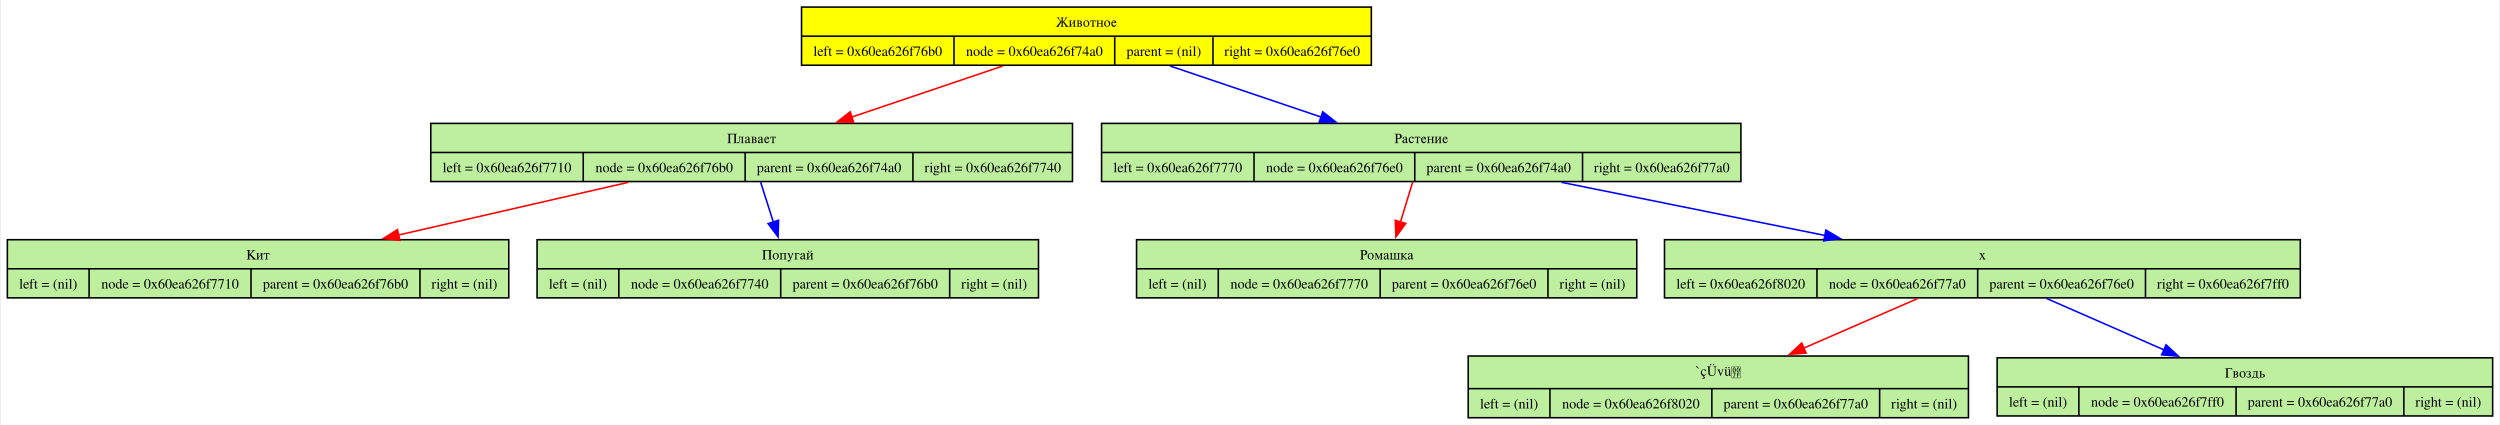
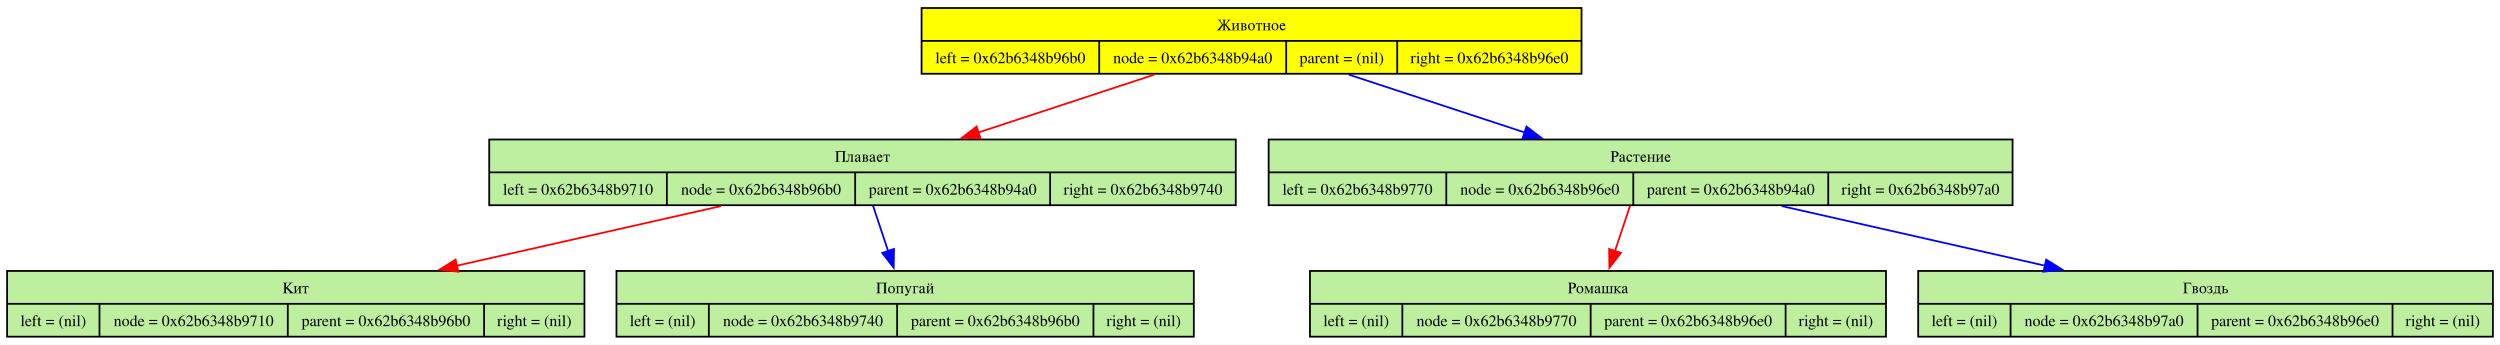
- <svg xmlns="http://www.w3.org/2000/svg" width="1589pt" height="270pt" viewBox="0.00 0.00 1589.12 270.25">
-   <g id="graph0" class="graph" transform="scale(1 1) rotate(0) translate(4 266.25)">
-     <polygon fill="white" stroke="none" points="-4,4 -4,-266.25 1585.12,-266.25 1585.12,4 -4,4" />
+ <svg xmlns="http://www.w3.org/2000/svg" width="1407pt" height="194pt" viewBox="0.00 0.00 1407.25 194.00">
+   <g id="graph0" class="graph" transform="scale(1 1) rotate(0) translate(4 190)">
+     <polygon fill="white" stroke="none" points="-4,4 -4,-190 1403.25,-190 1403.25,4 -4,4" />
    <g id="node1" class="node">
-       <polygon fill="yellow" stroke="black" points="505.25,-224.75 505.25,-261.75 867.75,-261.75 867.75,-224.75 505.25,-224.75" />
-       <text text-anchor="middle" x="686.5" y="-249.2" font-family="Times,serif" font-size="9.00">Животное</text>
-       <polyline fill="none" stroke="black" points="505.25,-243.25 867.75,-243.25" />
-       <text text-anchor="middle" x="553.75" y="-230.7" font-family="Times,serif" font-size="9.00">left = 0x60ea626f76b0</text>
-       <polyline fill="none" stroke="black" points="602.25,-224.75 602.25,-243.25" />
-       <text text-anchor="middle" x="653.38" y="-230.7" font-family="Times,serif" font-size="9.00">node = 0x60ea626f74a0</text>
-       <polyline fill="none" stroke="black" points="704.5,-224.75 704.5,-243.25" />
-       <text text-anchor="middle" x="735.75" y="-230.7" font-family="Times,serif" font-size="9.00">parent = (nil)</text>
-       <polyline fill="none" stroke="black" points="767,-224.75 767,-243.25" />
-       <text text-anchor="middle" x="817.38" y="-230.7" font-family="Times,serif" font-size="9.00">right = 0x60ea626f76e0</text>
+       <polygon fill="yellow" stroke="black" points="514.75,-148.5 514.75,-185.5 886.25,-185.5 886.25,-148.5 514.75,-148.5" />
+       <text text-anchor="middle" x="700.5" y="-172.95" font-family="Times,serif" font-size="9.00">Животное</text>
+       <polyline fill="none" stroke="black" points="514.75,-167 886.25,-167" />
+       <text text-anchor="middle" x="564.75" y="-154.45" font-family="Times,serif" font-size="9.00">left = 0x62b6348b96b0</text>
+       <polyline fill="none" stroke="black" points="614.75,-148.5 614.75,-167" />
+       <text text-anchor="middle" x="667.38" y="-154.45" font-family="Times,serif" font-size="9.00">node = 0x62b6348b94a0</text>
+       <polyline fill="none" stroke="black" points="720,-148.5 720,-167" />
+       <text text-anchor="middle" x="751.25" y="-154.45" font-family="Times,serif" font-size="9.00">parent = (nil)</text>
+       <polyline fill="none" stroke="black" points="782.5,-148.5 782.5,-167" />
+       <text text-anchor="middle" x="834.38" y="-154.45" font-family="Times,serif" font-size="9.00">right = 0x62b6348b96e0</text>
    </g>
    <g id="node2" class="node">
-       <polygon fill="#bdef9e" stroke="black" points="269.38,-150.75 269.38,-187.75 677.62,-187.75 677.62,-150.75 269.38,-150.75" />
-       <text text-anchor="middle" x="473.5" y="-175.2" font-family="Times,serif" font-size="9.00">Плавает</text>
-       <polyline fill="none" stroke="black" points="269.38,-169.25 677.62,-169.25" />
-       <text text-anchor="middle" x="317.88" y="-156.7" font-family="Times,serif" font-size="9.00">left = 0x60ea626f7710</text>
-       <polyline fill="none" stroke="black" points="366.38,-150.75 366.38,-169.25" />
-       <text text-anchor="middle" x="417.88" y="-156.7" font-family="Times,serif" font-size="9.00">node = 0x60ea626f76b0</text>
-       <polyline fill="none" stroke="black" points="469.38,-150.75 469.38,-169.25" />
-       <text text-anchor="middle" x="522.75" y="-156.7" font-family="Times,serif" font-size="9.00">parent = 0x60ea626f74a0</text>
-       <polyline fill="none" stroke="black" points="576.12,-150.75 576.12,-169.25" />
-       <text text-anchor="middle" x="626.88" y="-156.7" font-family="Times,serif" font-size="9.00">right = 0x60ea626f7740</text>
+       <polygon fill="#bdef9e" stroke="black" points="271.38,-74.5 271.38,-111.5 691.62,-111.5 691.62,-74.5 271.38,-74.5" />
+       <text text-anchor="middle" x="481.5" y="-98.95" font-family="Times,serif" font-size="9.00">Плавает</text>
+       <polyline fill="none" stroke="black" points="271.38,-93 691.62,-93" />
+       <text text-anchor="middle" x="321.38" y="-80.45" font-family="Times,serif" font-size="9.00">left = 0x62b6348b9710</text>
+       <polyline fill="none" stroke="black" points="371.38,-74.5 371.38,-93" />
+       <text text-anchor="middle" x="424.38" y="-80.45" font-family="Times,serif" font-size="9.00">node = 0x62b6348b96b0</text>
+       <polyline fill="none" stroke="black" points="477.38,-74.5 477.38,-93" />
+       <text text-anchor="middle" x="532.25" y="-80.45" font-family="Times,serif" font-size="9.00">parent = 0x62b6348b94a0</text>
+       <polyline fill="none" stroke="black" points="587.12,-74.5 587.12,-93" />
+       <text text-anchor="middle" x="639.38" y="-80.45" font-family="Times,serif" font-size="9.00">right = 0x62b6348b9740</text>
    </g>
    <g id="edge1" class="edge">
-       <path fill="none" stroke="red" d="M633.3,-224.27C604.09,-214.39 567.67,-202.08 536.99,-191.71" />
-       <polygon fill="red" stroke="red" points="538.42,-188.5 527.82,-188.61 536.18,-195.13 538.42,-188.5" />
+       <path fill="none" stroke="red" d="M645.8,-148.02C615.77,-138.14 578.33,-125.83 546.77,-115.46" />
+       <polygon fill="red" stroke="red" points="547.91,-112.15 537.32,-112.35 545.72,-118.8 547.91,-112.15" />
    </g>
    <g id="node5" class="node">
-       <polygon fill="#bdef9e" stroke="black" points="696.12,-150.75 696.12,-187.75 1102.88,-187.75 1102.88,-150.75 696.12,-150.75" />
-       <text text-anchor="middle" x="899.5" y="-175.2" font-family="Times,serif" font-size="9.00">Растение</text>
-       <polyline fill="none" stroke="black" points="696.12,-169.25 1102.88,-169.25" />
-       <text text-anchor="middle" x="744.62" y="-156.7" font-family="Times,serif" font-size="9.00">left = 0x60ea626f7770</text>
-       <polyline fill="none" stroke="black" points="793.12,-150.75 793.12,-169.25" />
-       <text text-anchor="middle" x="844.25" y="-156.7" font-family="Times,serif" font-size="9.00">node = 0x60ea626f76e0</text>
-       <polyline fill="none" stroke="black" points="895.38,-150.75 895.38,-169.25" />
-       <text text-anchor="middle" x="948.75" y="-156.7" font-family="Times,serif" font-size="9.00">parent = 0x60ea626f74a0</text>
-       <polyline fill="none" stroke="black" points="1002.12,-150.75 1002.12,-169.25" />
-       <text text-anchor="middle" x="1052.5" y="-156.7" font-family="Times,serif" font-size="9.00">right = 0x60ea626f77a0</text>
+       <polygon fill="#bdef9e" stroke="black" points="710.12,-74.5 710.12,-111.5 1128.88,-111.5 1128.88,-74.5 710.12,-74.5" />
+       <text text-anchor="middle" x="919.5" y="-98.95" font-family="Times,serif" font-size="9.00">Растение</text>
+       <polyline fill="none" stroke="black" points="710.12,-93 1128.88,-93" />
+       <text text-anchor="middle" x="760.12" y="-80.45" font-family="Times,serif" font-size="9.00">left = 0x62b6348b9770</text>
+       <polyline fill="none" stroke="black" points="810.12,-74.5 810.12,-93" />
+       <text text-anchor="middle" x="862.75" y="-80.45" font-family="Times,serif" font-size="9.00">node = 0x62b6348b96e0</text>
+       <polyline fill="none" stroke="black" points="915.38,-74.5 915.38,-93" />
+       <text text-anchor="middle" x="970.25" y="-80.45" font-family="Times,serif" font-size="9.00">parent = 0x62b6348b94a0</text>
+       <polyline fill="none" stroke="black" points="1025.12,-74.5 1025.12,-93" />
+       <text text-anchor="middle" x="1077" y="-80.45" font-family="Times,serif" font-size="9.00">right = 0x62b6348b97a0</text>
    </g>
    <g id="edge4" class="edge">
-       <path fill="none" stroke="blue" d="M739.7,-224.27C768.91,-214.39 805.33,-202.08 836.01,-191.71" />
-       <polygon fill="blue" stroke="blue" points="836.82,-195.13 845.18,-188.61 834.58,-188.5 836.82,-195.13" />
+       <path fill="none" stroke="blue" d="M755.2,-148.02C785.23,-138.14 822.67,-125.83 854.23,-115.46" />
+       <polygon fill="blue" stroke="blue" points="855.28,-118.8 863.68,-112.35 853.09,-112.15 855.28,-118.8" />
    </g>
    <g id="node3" class="node">
-       <polygon fill="#bdef9e" stroke="black" points="0,-76.75 0,-113.75 319,-113.75 319,-76.75 0,-76.75" />
-       <text text-anchor="middle" x="159.5" y="-101.2" font-family="Times,serif" font-size="9.00">Кит</text>
-       <polyline fill="none" stroke="black" points="0,-95.25 319,-95.25" />
-       <text text-anchor="middle" x="26" y="-82.7" font-family="Times,serif" font-size="9.00">left = (nil)</text>
-       <polyline fill="none" stroke="black" points="52,-76.75 52,-95.25" />
-       <text text-anchor="middle" x="103.5" y="-82.7" font-family="Times,serif" font-size="9.00">node = 0x60ea626f7710</text>
-       <polyline fill="none" stroke="black" points="155,-76.75 155,-95.25" />
-       <text text-anchor="middle" x="208.75" y="-82.7" font-family="Times,serif" font-size="9.00">parent = 0x60ea626f76b0</text>
-       <polyline fill="none" stroke="black" points="262.5,-76.75 262.5,-95.25" />
-       <text text-anchor="middle" x="290.75" y="-82.7" font-family="Times,serif" font-size="9.00">right = (nil)</text>
+       <polygon fill="#bdef9e" stroke="black" points="0,-0.5 0,-37.5 325,-37.5 325,-0.5 0,-0.5" />
+       <text text-anchor="middle" x="162.5" y="-24.95" font-family="Times,serif" font-size="9.00">Кит</text>
+       <polyline fill="none" stroke="black" points="0,-19 325,-19" />
+       <text text-anchor="middle" x="26" y="-6.45" font-family="Times,serif" font-size="9.00">left = (nil)</text>
+       <polyline fill="none" stroke="black" points="52,-0.5 52,-19" />
+       <text text-anchor="middle" x="105" y="-6.45" font-family="Times,serif" font-size="9.00">node = 0x62b6348b9710</text>
+       <polyline fill="none" stroke="black" points="158,-0.5 158,-19" />
+       <text text-anchor="middle" x="213.25" y="-6.45" font-family="Times,serif" font-size="9.00">parent = 0x62b6348b96b0</text>
+       <polyline fill="none" stroke="black" points="268.5,-0.5 268.5,-19" />
+       <text text-anchor="middle" x="296.75" y="-6.45" font-family="Times,serif" font-size="9.00">right = (nil)</text>
    </g>
    <g id="edge2" class="edge">
-       <path fill="none" stroke="red" d="M395.07,-150.27C350.69,-140.09 295.01,-127.32 248.93,-116.76" />
-       <polygon fill="red" stroke="red" points="249.75,-113.35 239.22,-114.53 248.18,-120.18 249.75,-113.35" />
+       <path fill="none" stroke="red" d="M401.83,-74.02C356.64,-63.82 299.93,-51.02 253.06,-40.44" />
+       <polygon fill="red" stroke="red" points="253.99,-37.06 243.46,-38.27 252.45,-43.89 253.99,-37.06" />
    </g>
    <g id="node4" class="node">
-       <polygon fill="#bdef9e" stroke="black" points="337,-76.75 337,-113.75 656,-113.75 656,-76.75 337,-76.75" />
-       <text text-anchor="middle" x="496.5" y="-101.2" font-family="Times,serif" font-size="9.00">Попугай</text>
-       <polyline fill="none" stroke="black" points="337,-95.25 656,-95.25" />
-       <text text-anchor="middle" x="363" y="-82.7" font-family="Times,serif" font-size="9.00">left = (nil)</text>
-       <polyline fill="none" stroke="black" points="389,-76.75 389,-95.25" />
-       <text text-anchor="middle" x="440.5" y="-82.7" font-family="Times,serif" font-size="9.00">node = 0x60ea626f7740</text>
-       <polyline fill="none" stroke="black" points="492,-76.75 492,-95.25" />
-       <text text-anchor="middle" x="545.75" y="-82.7" font-family="Times,serif" font-size="9.00">parent = 0x60ea626f76b0</text>
-       <polyline fill="none" stroke="black" points="599.5,-76.75 599.5,-95.25" />
-       <text text-anchor="middle" x="627.75" y="-82.7" font-family="Times,serif" font-size="9.00">right = (nil)</text>
+       <polygon fill="#bdef9e" stroke="black" points="343,-0.5 343,-37.5 668,-37.5 668,-0.5 343,-0.5" />
+       <text text-anchor="middle" x="505.5" y="-24.95" font-family="Times,serif" font-size="9.00">Попугай</text>
+       <polyline fill="none" stroke="black" points="343,-19 668,-19" />
+       <text text-anchor="middle" x="369" y="-6.45" font-family="Times,serif" font-size="9.00">left = (nil)</text>
+       <polyline fill="none" stroke="black" points="395,-0.5 395,-19" />
+       <text text-anchor="middle" x="448" y="-6.45" font-family="Times,serif" font-size="9.00">node = 0x62b6348b9740</text>
+       <polyline fill="none" stroke="black" points="501,-0.5 501,-19" />
+       <text text-anchor="middle" x="556.25" y="-6.45" font-family="Times,serif" font-size="9.00">parent = 0x62b6348b96b0</text>
+       <polyline fill="none" stroke="black" points="611.5,-0.5 611.5,-19" />
+       <text text-anchor="middle" x="639.75" y="-6.45" font-family="Times,serif" font-size="9.00">right = (nil)</text>
    </g>
    <g id="edge3" class="edge">
-       <path fill="none" stroke="blue" d="M479.19,-150.45C481.65,-142.75 484.59,-133.54 487.34,-124.92" />
-       <polygon fill="blue" stroke="blue" points="490.63,-126.13 490.34,-115.53 483.96,-124 490.63,-126.13" />
+       <path fill="none" stroke="blue" d="M487.43,-74.2C490,-66.5 493.07,-57.29 495.94,-48.67" />
+       <polygon fill="blue" stroke="blue" points="499.23,-49.87 499.07,-39.28 492.59,-47.66 499.23,-49.87" />
    </g>
    <g id="node6" class="node">
-       <polygon fill="#bdef9e" stroke="black" points="718.38,-76.75 718.38,-113.75 1036.62,-113.75 1036.62,-76.75 718.38,-76.75" />
-       <text text-anchor="middle" x="877.5" y="-101.2" font-family="Times,serif" font-size="9.00">Ромашка</text>
-       <polyline fill="none" stroke="black" points="718.38,-95.25 1036.62,-95.25" />
-       <text text-anchor="middle" x="744.38" y="-82.7" font-family="Times,serif" font-size="9.00">left = (nil)</text>
-       <polyline fill="none" stroke="black" points="770.38,-76.75 770.38,-95.25" />
-       <text text-anchor="middle" x="821.88" y="-82.7" font-family="Times,serif" font-size="9.00">node = 0x60ea626f7770</text>
-       <polyline fill="none" stroke="black" points="873.38,-76.75 873.38,-95.25" />
-       <text text-anchor="middle" x="926.75" y="-82.7" font-family="Times,serif" font-size="9.00">parent = 0x60ea626f76e0</text>
-       <polyline fill="none" stroke="black" points="980.12,-76.75 980.12,-95.25" />
-       <text text-anchor="middle" x="1008.38" y="-82.7" font-family="Times,serif" font-size="9.00">right = (nil)</text>
+       <polygon fill="#bdef9e" stroke="black" points="733.38,-0.5 733.38,-37.5 1057.62,-37.5 1057.62,-0.5 733.38,-0.5" />
+       <text text-anchor="middle" x="895.5" y="-24.95" font-family="Times,serif" font-size="9.00">Ромашка</text>
+       <polyline fill="none" stroke="black" points="733.38,-19 1057.62,-19" />
+       <text text-anchor="middle" x="759.38" y="-6.45" font-family="Times,serif" font-size="9.00">left = (nil)</text>
+       <polyline fill="none" stroke="black" points="785.38,-0.5 785.38,-19" />
+       <text text-anchor="middle" x="838.38" y="-6.45" font-family="Times,serif" font-size="9.00">node = 0x62b6348b9770</text>
+       <polyline fill="none" stroke="black" points="891.38,-0.5 891.38,-19" />
+       <text text-anchor="middle" x="946.25" y="-6.45" font-family="Times,serif" font-size="9.00">parent = 0x62b6348b96e0</text>
+       <polyline fill="none" stroke="black" points="1001.12,-0.5 1001.12,-19" />
+       <text text-anchor="middle" x="1029.38" y="-6.45" font-family="Times,serif" font-size="9.00">right = (nil)</text>
    </g>
    <g id="edge5" class="edge">
-       <path fill="none" stroke="red" d="M894.06,-150.45C891.71,-142.75 888.89,-133.54 886.26,-124.92" />
-       <polygon fill="red" stroke="red" points="889.66,-124.08 883.39,-115.54 882.97,-126.13 889.66,-124.08" />
+       <path fill="none" stroke="red" d="M913.57,-74.2C911,-66.5 907.93,-57.29 905.06,-48.67" />
+       <polygon fill="red" stroke="red" points="908.41,-47.66 901.93,-39.28 901.77,-49.87 908.41,-47.66" />
    </g>
    <g id="node7" class="node">
-       <polygon fill="#bdef9e" stroke="black" points="1054.25,-76.75 1054.25,-113.75 1458.75,-113.75 1458.75,-76.75 1054.25,-76.75" />
-       <text text-anchor="middle" x="1256.5" y="-101.2" font-family="Times,serif" font-size="9.00">x</text>
-       <polyline fill="none" stroke="black" points="1054.25,-95.25 1458.75,-95.25" />
-       <text text-anchor="middle" x="1102.75" y="-82.7" font-family="Times,serif" font-size="9.00">left = 0x60ea626f8020</text>
-       <polyline fill="none" stroke="black" points="1151.25,-76.75 1151.25,-95.25" />
-       <text text-anchor="middle" x="1202.38" y="-82.7" font-family="Times,serif" font-size="9.00">node = 0x60ea626f77a0</text>
-       <polyline fill="none" stroke="black" points="1253.5,-76.75 1253.5,-95.25" />
-       <text text-anchor="middle" x="1306.88" y="-82.7" font-family="Times,serif" font-size="9.00">parent = 0x60ea626f76e0</text>
-       <polyline fill="none" stroke="black" points="1360.25,-76.75 1360.25,-95.25" />
-       <text text-anchor="middle" x="1409.5" y="-82.7" font-family="Times,serif" font-size="9.00">right = 0x60ea626f7ff0</text>
+       <polygon fill="#bdef9e" stroke="black" points="1075.75,-0.5 1075.75,-37.5 1399.25,-37.5 1399.25,-0.5 1075.75,-0.5" />
+       <text text-anchor="middle" x="1237.5" y="-24.95" font-family="Times,serif" font-size="9.00">Гвоздь</text>
+       <polyline fill="none" stroke="black" points="1075.75,-19 1399.25,-19" />
+       <text text-anchor="middle" x="1101.75" y="-6.45" font-family="Times,serif" font-size="9.00">left = (nil)</text>
+       <polyline fill="none" stroke="black" points="1127.75,-0.5 1127.75,-19" />
+       <text text-anchor="middle" x="1180.38" y="-6.45" font-family="Times,serif" font-size="9.00">node = 0x62b6348b97a0</text>
+       <polyline fill="none" stroke="black" points="1233,-0.5 1233,-19" />
+       <text text-anchor="middle" x="1287.88" y="-6.45" font-family="Times,serif" font-size="9.00">parent = 0x62b6348b96e0</text>
+       <polyline fill="none" stroke="black" points="1342.75,-0.5 1342.75,-19" />
+       <text text-anchor="middle" x="1371" y="-6.45" font-family="Times,serif" font-size="9.00">right = (nil)</text>
    </g>
    <g id="edge6" class="edge">
-       <path fill="none" stroke="blue" d="M988.67,-150.27C1039.66,-139.98 1103.77,-127.05 1156.48,-116.42" />
-       <polygon fill="blue" stroke="blue" points="1156.95,-119.9 1166.06,-114.49 1155.57,-113.04 1156.95,-119.9" />
-     </g>
-     <g id="node8" class="node">
-       <polygon fill="#bdef9e" stroke="black" points="929.38,-0.5 929.38,-39.75 1247.62,-39.75 1247.62,-0.5 929.38,-0.5" />
-       <text text-anchor="middle" x="1088.5" y="-27.2" font-family="Times,serif" font-size="9.00">`çÜvü</text>
-       <polyline fill="none" stroke="black" points="929.38,-19 1247.62,-19" />
-       <text text-anchor="middle" x="955.38" y="-6.45" font-family="Times,serif" font-size="9.00">left = (nil)</text>
-       <polyline fill="none" stroke="black" points="981.38,-0.5 981.38,-19" />
-       <text text-anchor="middle" x="1032.88" y="-6.45" font-family="Times,serif" font-size="9.00">node = 0x60ea626f8020</text>
-       <polyline fill="none" stroke="black" points="1084.38,-0.5 1084.38,-19" />
-       <text text-anchor="middle" x="1137.75" y="-6.45" font-family="Times,serif" font-size="9.00">parent = 0x60ea626f77a0</text>
-       <polyline fill="none" stroke="black" points="1191.12,-0.5 1191.12,-19" />
-       <text text-anchor="middle" x="1219.38" y="-6.45" font-family="Times,serif" font-size="9.00">right = (nil)</text>
-     </g>
-     <g id="edge7" class="edge">
-       <path fill="none" stroke="red" d="M1215.4,-76.36C1193.58,-66.86 1166.49,-55.07 1142.94,-44.82" />
-       <polygon fill="red" stroke="red" points="1144.36,-41.62 1133.79,-40.84 1141.57,-48.04 1144.36,-41.62" />
-     </g>
-     <g id="node9" class="node">
-       <polygon fill="#bdef9e" stroke="black" points="1265.88,-1.62 1265.88,-38.62 1581.12,-38.62 1581.12,-1.62 1265.88,-1.62" />
-       <text text-anchor="middle" x="1423.5" y="-26.07" font-family="Times,serif" font-size="9.00">Гвоздь</text>
-       <polyline fill="none" stroke="black" points="1265.88,-20.12 1581.12,-20.12" />
-       <text text-anchor="middle" x="1291.88" y="-7.58" font-family="Times,serif" font-size="9.00">left = (nil)</text>
-       <polyline fill="none" stroke="black" points="1317.88,-1.62 1317.88,-20.12" />
-       <text text-anchor="middle" x="1367.88" y="-7.58" font-family="Times,serif" font-size="9.00">node = 0x60ea626f7ff0</text>
-       <polyline fill="none" stroke="black" points="1417.88,-1.62 1417.88,-20.12" />
-       <text text-anchor="middle" x="1471.25" y="-7.58" font-family="Times,serif" font-size="9.00">parent = 0x60ea626f77a0</text>
-       <polyline fill="none" stroke="black" points="1524.62,-1.62 1524.62,-20.12" />
-       <text text-anchor="middle" x="1552.88" y="-7.58" font-family="Times,serif" font-size="9.00">right = (nil)</text>
-     </g>
-     <g id="edge8" class="edge">
-       <path fill="none" stroke="blue" d="M1297.35,-76.36C1319.9,-66.49 1348.11,-54.14 1372.13,-43.62" />
-       <polygon fill="blue" stroke="blue" points="1373.35,-46.91 1381.1,-39.69 1370.54,-40.49 1373.35,-46.91" />
+       <path fill="none" stroke="blue" d="M998.92,-74.02C1043.97,-63.82 1100.5,-51.02 1147.22,-40.44" />
+       <polygon fill="blue" stroke="blue" points="1147.81,-43.9 1156.79,-38.27 1146.26,-37.07 1147.81,-43.9" />
    </g>
  </g>
</svg>
